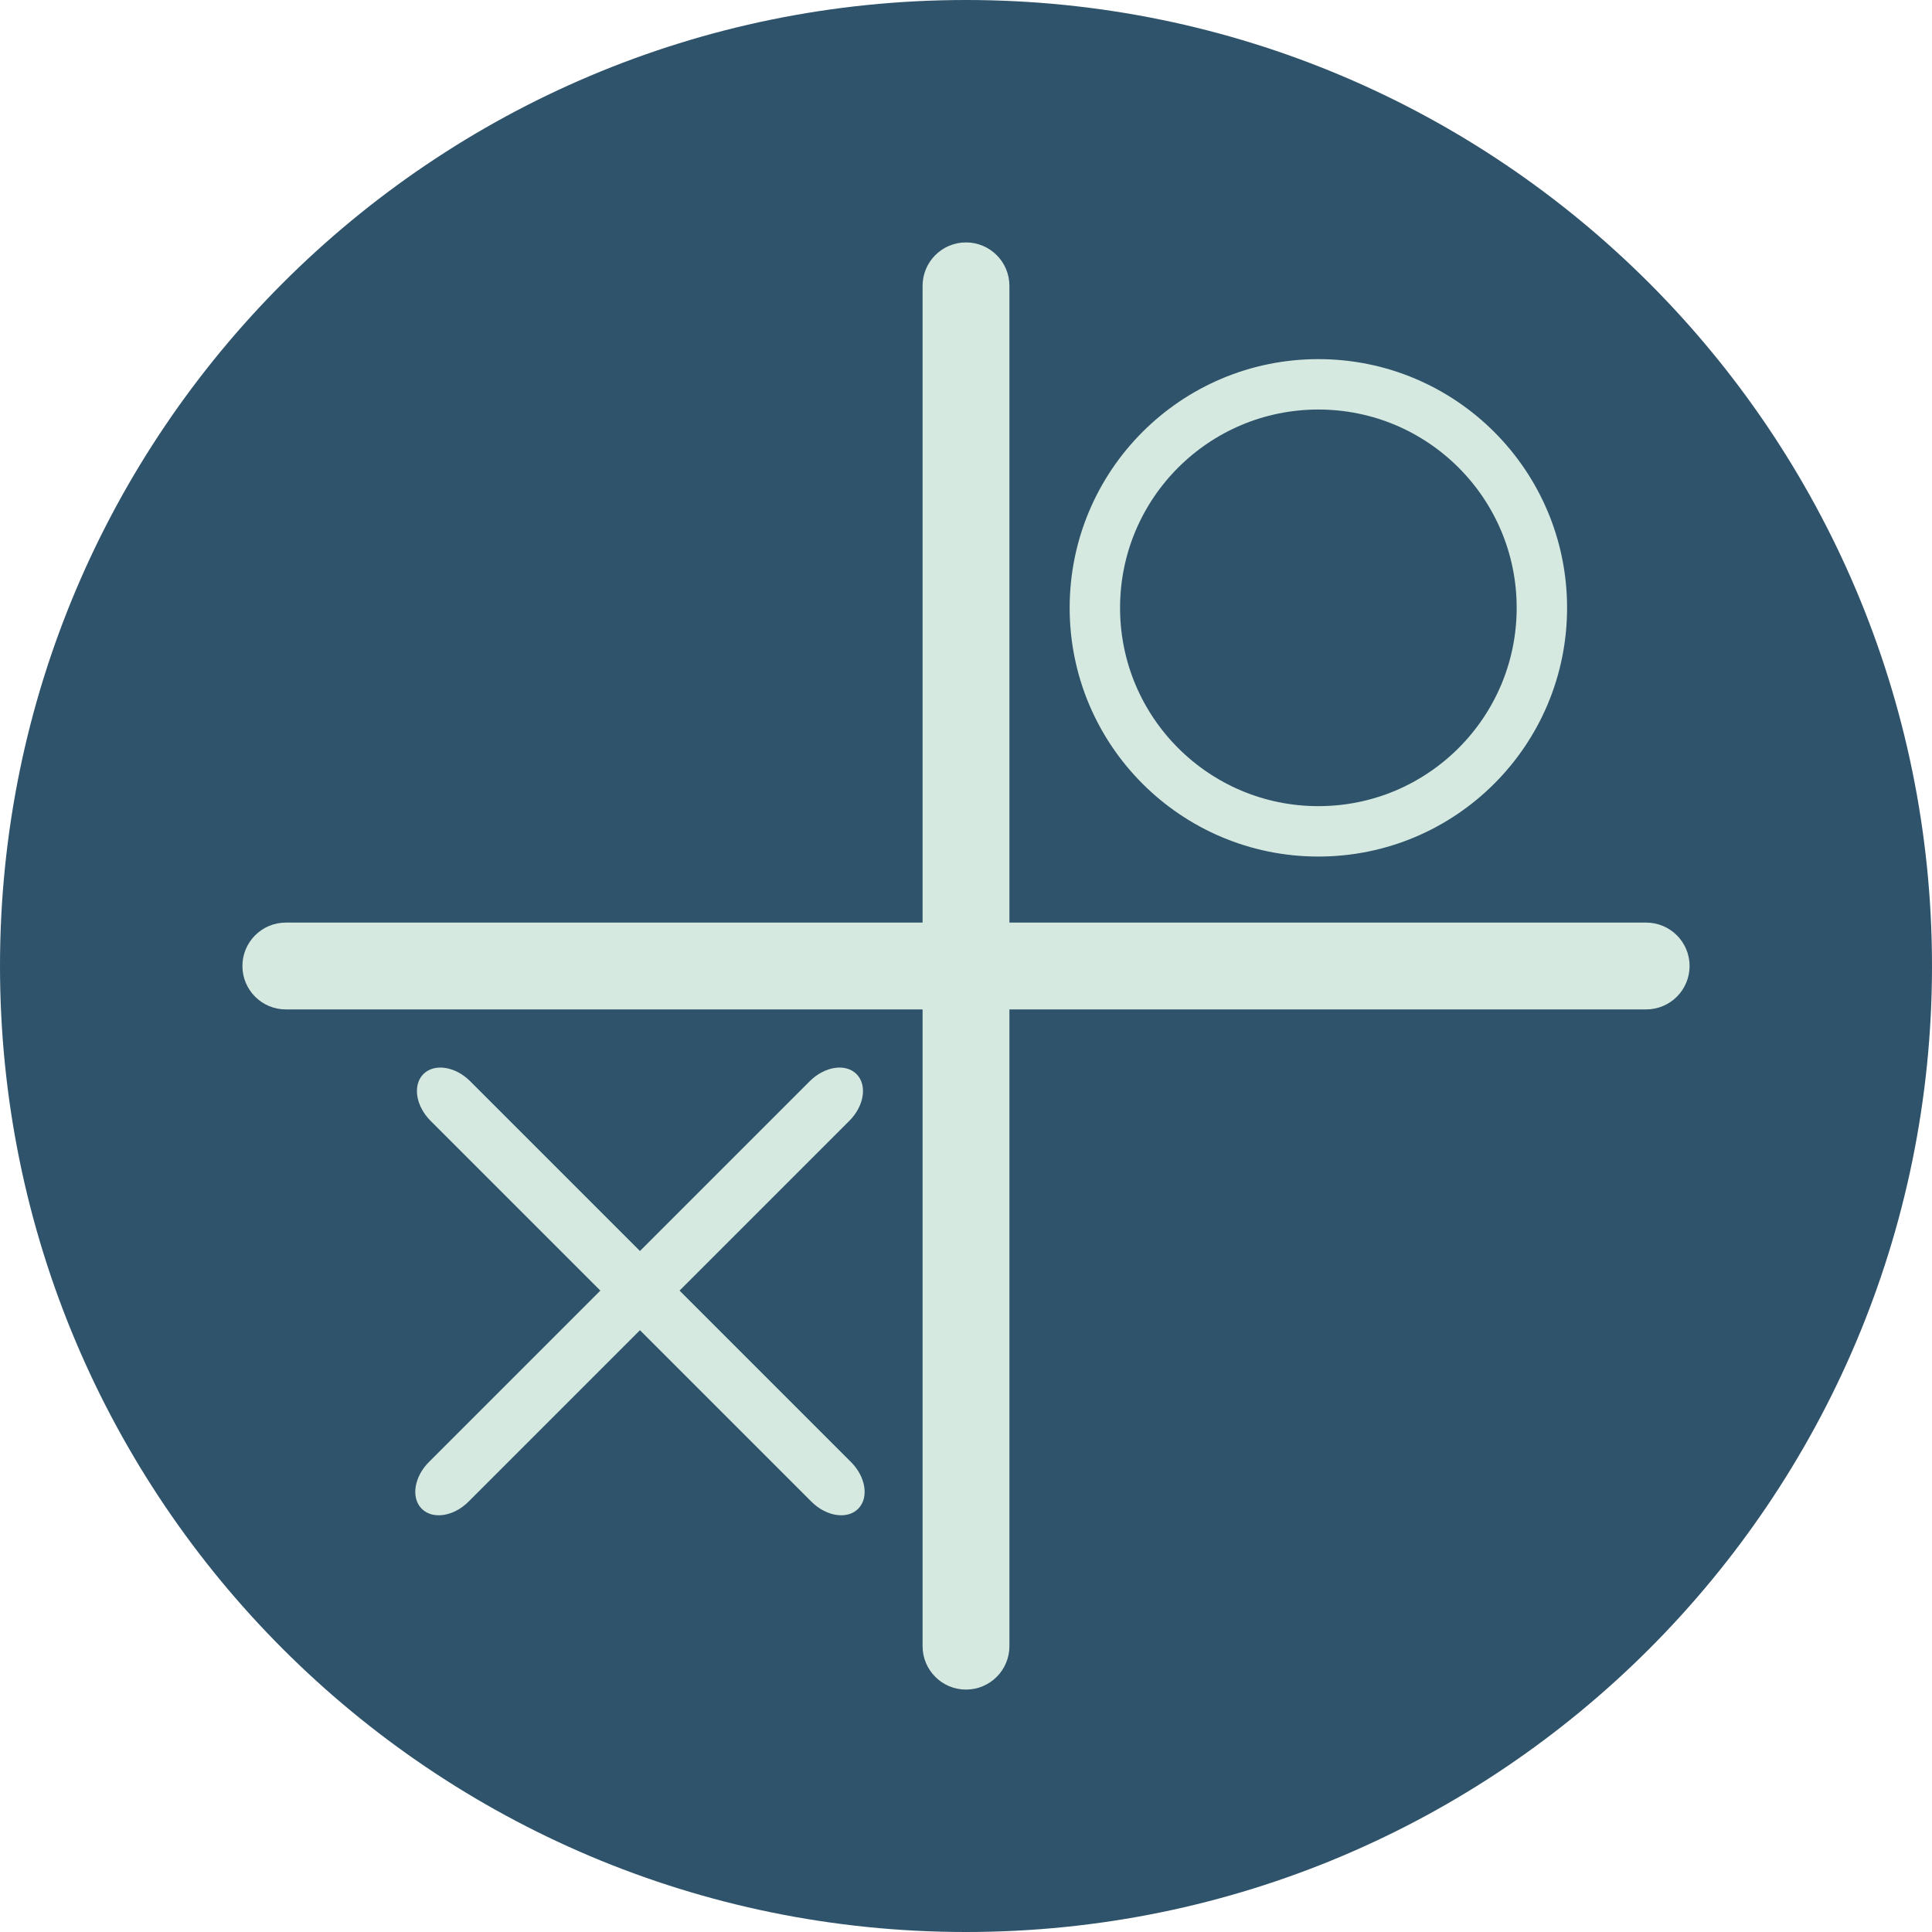
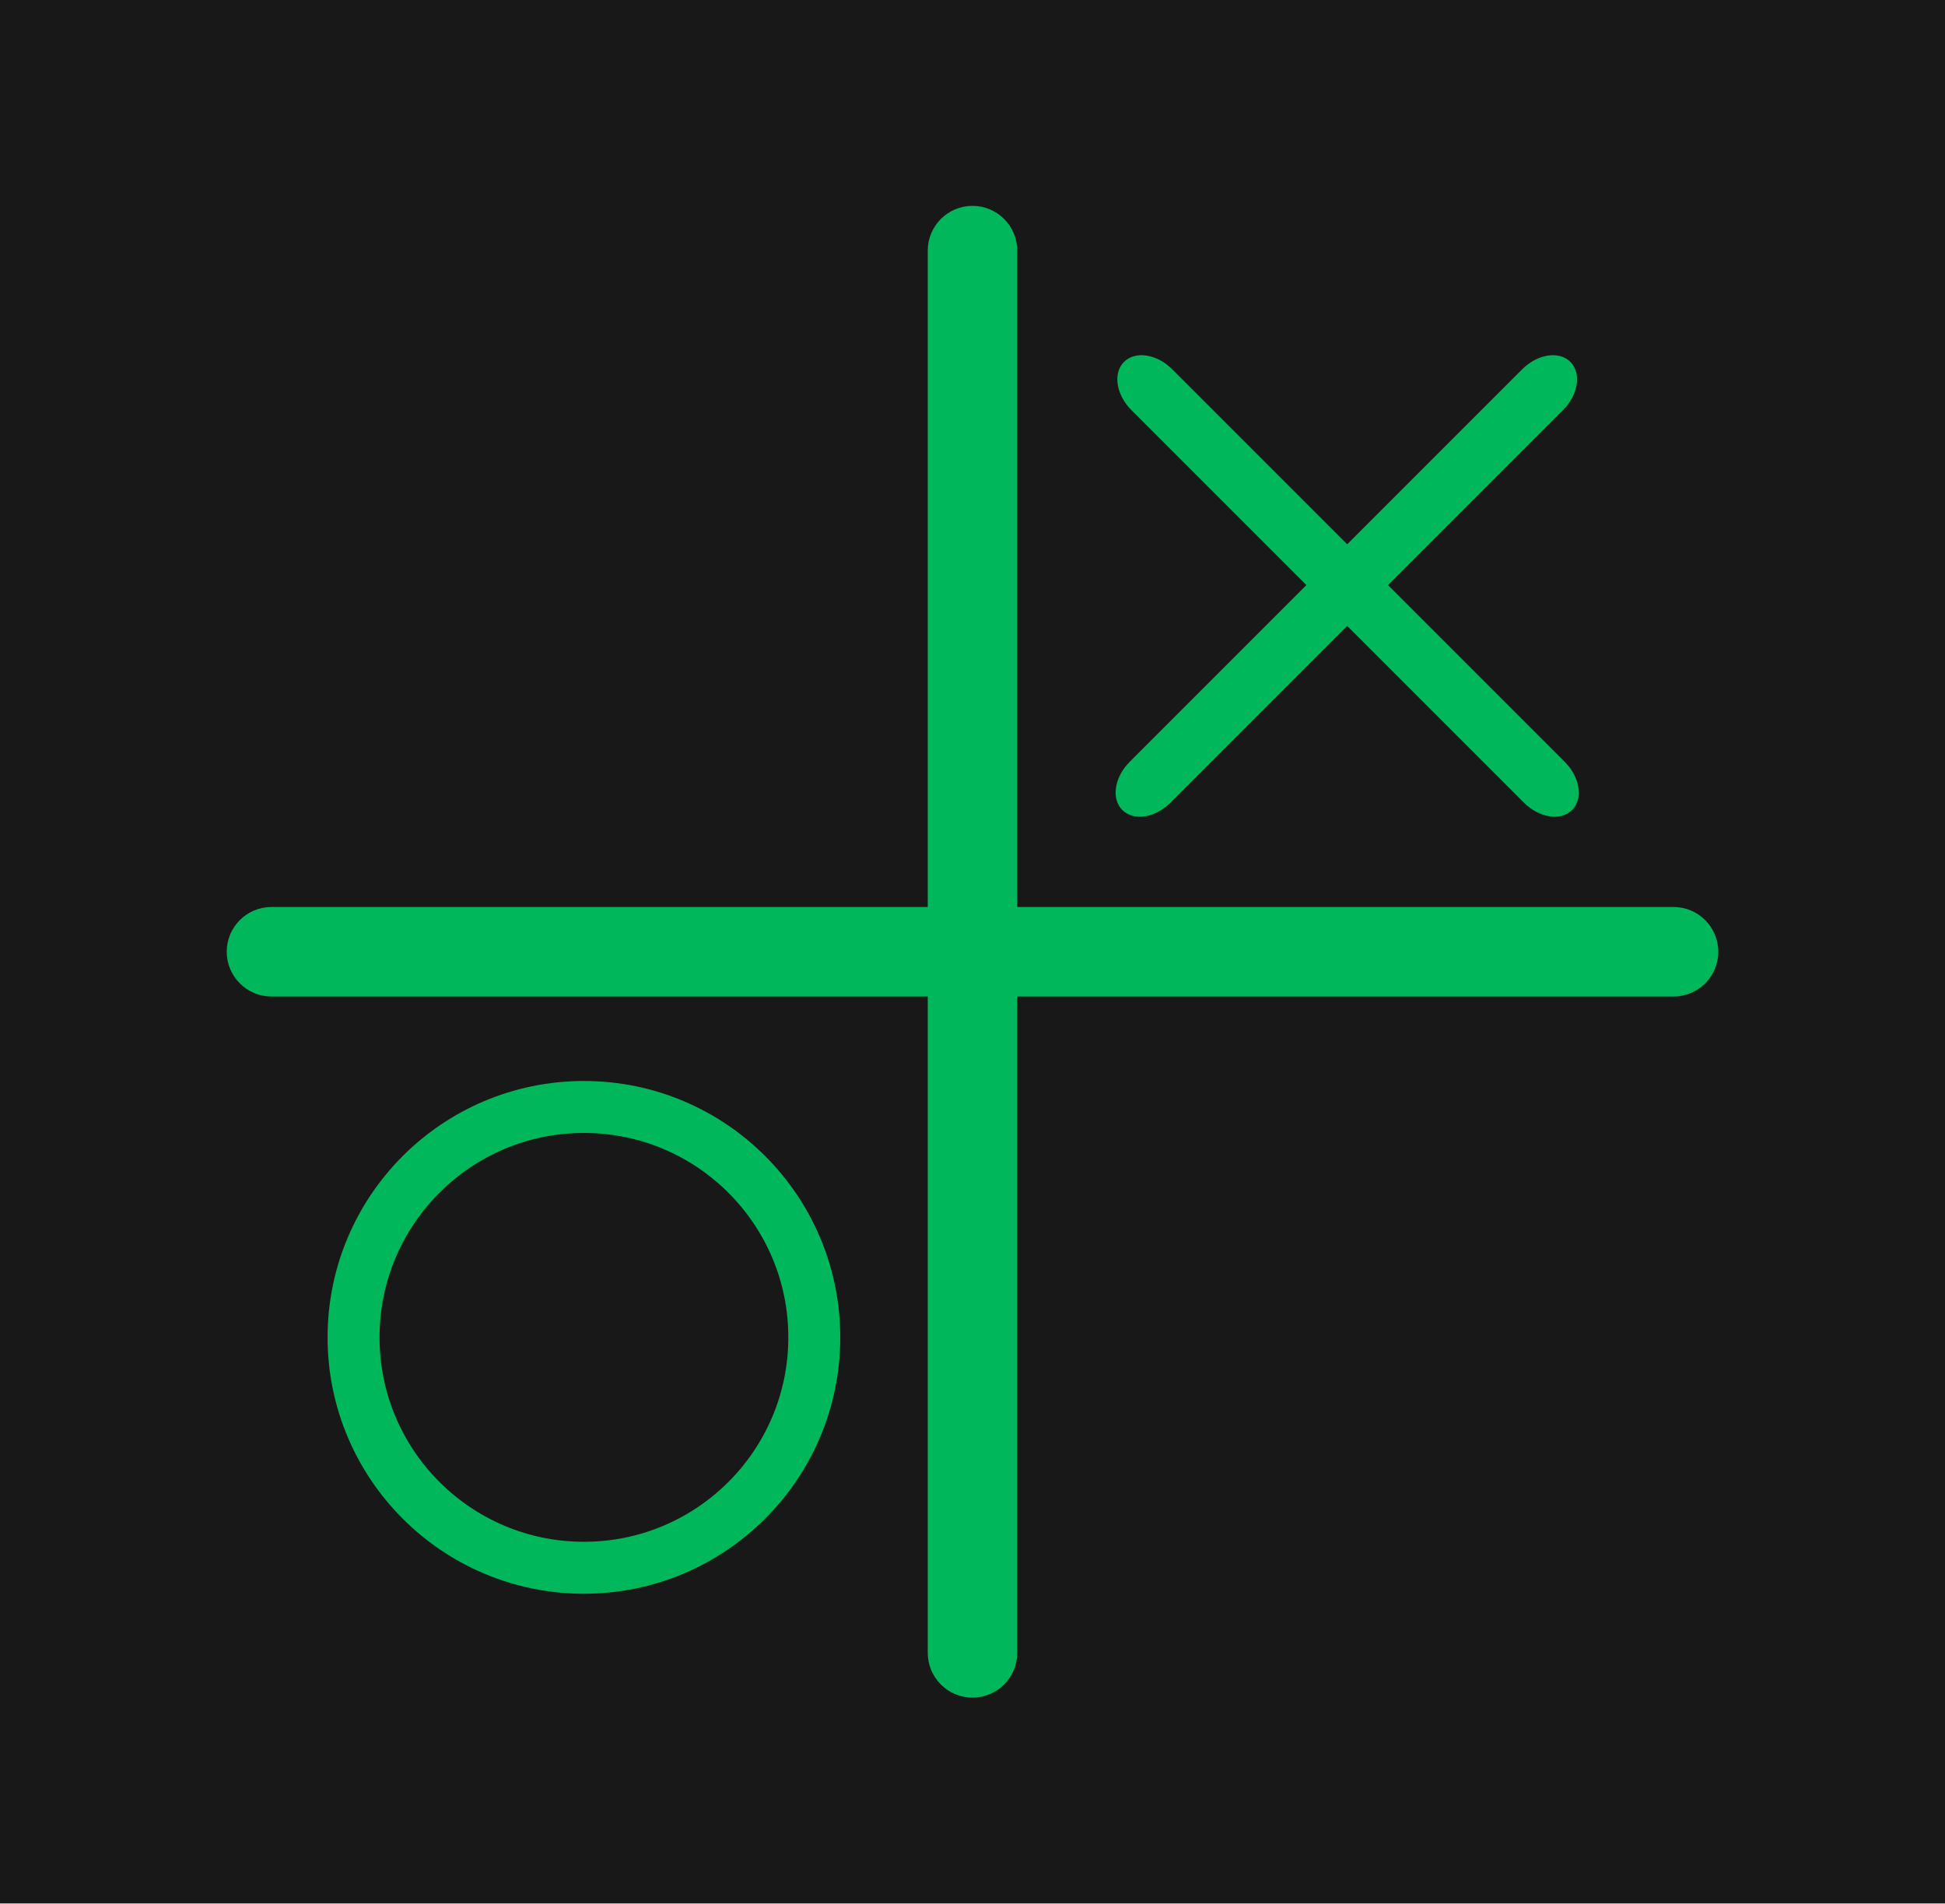
- <svg xmlns="http://www.w3.org/2000/svg" viewBox="0 0 256 256" id="svg2" version="1.1">
+ <svg xmlns="http://www.w3.org/2000/svg" viewBox="0 0 250.052 244.683" id="svg2" version="1.1" width="250.052" height="244.683">
  <defs id="defs4">
    <style id="style6">.c1{fill:#304e62} .c2{fill:#e4f1fe}</style>
  </defs>
-   <circle cx="128" cy="128" r="128" class="c1" id="circle8" style="fill:#2f536a;fill-opacity:1" />
-   <rect ry="5.753" style="opacity:1;fill:#d5e9e0;fill-opacity:1;fill-rule:nonzero;stroke:none;stroke-width:10.5;stroke-miterlimit:4;stroke-dasharray:none;stroke-opacity:1" id="rect4137" width="11.505" height="191.758" x="122.247" y="32.121" />
-   <rect rx="5.753" ry="5.753" style="opacity:1;fill:#d5e9e0;fill-opacity:1;fill-rule:nonzero;stroke:none;stroke-width:10.5;stroke-miterlimit:4;stroke-dasharray:none;stroke-opacity:1" id="rect4137-3" width="11.505" height="191.758" x="-133.753" y="32.121" transform="matrix(0,-1,1,0,0,0)" />
-   <circle style="opacity:1;fill:none;fill-opacity:1;fill-rule:nonzero;stroke:#d5e9e0;stroke-width:6.679;stroke-miterlimit:4;stroke-dasharray:none;stroke-opacity:1" id="path4140" cx="174.691" cy="80.542" r="29.616" />
-   <g id="g4159" transform="matrix(0.9275898,0,0,0.9275898,8.973767,-36.67515)">
-     <rect transform="matrix(0.7071068,-0.7071068,0.7071068,0.7071068,0,0)" ry="5.445" y="172.376" x="-104.52" height="87.825" width="8" id="rect4142" style="opacity:1;fill:#d5e9e0;fill-opacity:1;fill-rule:nonzero;stroke:none;stroke-width:8;stroke-miterlimit:4;stroke-dasharray:none;stroke-opacity:1" />
-     <rect transform="matrix(-0.7071068,-0.7071068,0.7071068,-0.7071068,0,0)" ry="5.445" y="-144.599" x="-220.122" height="87.825" width="8" id="rect4142-3" style="opacity:1;fill:#d5e9e0;fill-opacity:1;fill-rule:nonzero;stroke:none;stroke-width:8;stroke-miterlimit:4;stroke-dasharray:none;stroke-opacity:1" />
+   <g id="layer1" style="display:inline" transform="translate(-2.973938,-5.658546)">
+     <rect style="opacity:1;fill:#181818;fill-opacity:1;stroke:none;stroke-width:10;stroke-linecap:round;stroke-linejoin:round;stroke-miterlimit:4;stroke-dasharray:none;stroke-dashoffset:0;stroke-opacity:1" id="rect4140" width="250.052" height="244.683" x="2.974" y="5.659" />
+   </g>
+   <g id="layer2" transform="translate(-2.973938,-5.658546)">
+     <circle style="opacity:1;fill:none;fill-opacity:1;fill-rule:nonzero;stroke:#00b75b;stroke-width:6.679;stroke-miterlimit:4;stroke-dasharray:none;stroke-opacity:1" id="path4140" cx="78.045" cy="177.571" r="29.616" />
+     <g id="g4159" transform="matrix(0.9275898,0,0,0.9275898,100.348,-126.8154)" style="fill:#00b75b;fill-opacity:1;stroke:none;stroke-opacity:1">
+       <rect transform="matrix(0.7071068,-0.7071068,0.7071068,0.7071068,0,0)" ry="5.445" y="172.376" x="-104.52" height="87.825" width="8" id="rect4142" style="opacity:1;fill:#00b75b;fill-opacity:1;fill-rule:nonzero;stroke:none;stroke-width:8;stroke-miterlimit:4;stroke-dasharray:none;stroke-opacity:1" />
+       <rect transform="matrix(-0.7071068,-0.7071068,0.7071068,-0.7071068,0,0)" ry="5.445" y="-144.599" x="-220.122" height="87.825" width="8" id="rect4142-3" style="opacity:1;fill:#00b75b;fill-opacity:1;fill-rule:nonzero;stroke:none;stroke-width:8;stroke-miterlimit:4;stroke-dasharray:none;stroke-opacity:1" />
+     </g>
+     <rect ry="5.753" style="opacity:1;fill:#00b75b;fill-opacity:1;fill-rule:nonzero;stroke:none;stroke-width:10.5;stroke-miterlimit:4;stroke-dasharray:none;stroke-opacity:1" id="rect4137" width="11.505" height="191.758" x="122.247" y="32.121" />
+     <rect rx="5.753" ry="5.753" style="opacity:1;fill:#00b75b;fill-opacity:1;fill-rule:nonzero;stroke:none;stroke-width:10.5;stroke-miterlimit:4;stroke-dasharray:none;stroke-opacity:1" id="rect4137-3" width="11.505" height="191.758" x="-133.753" y="32.121" transform="matrix(0,-1,1,0,0,0)" />
  </g>
</svg>
